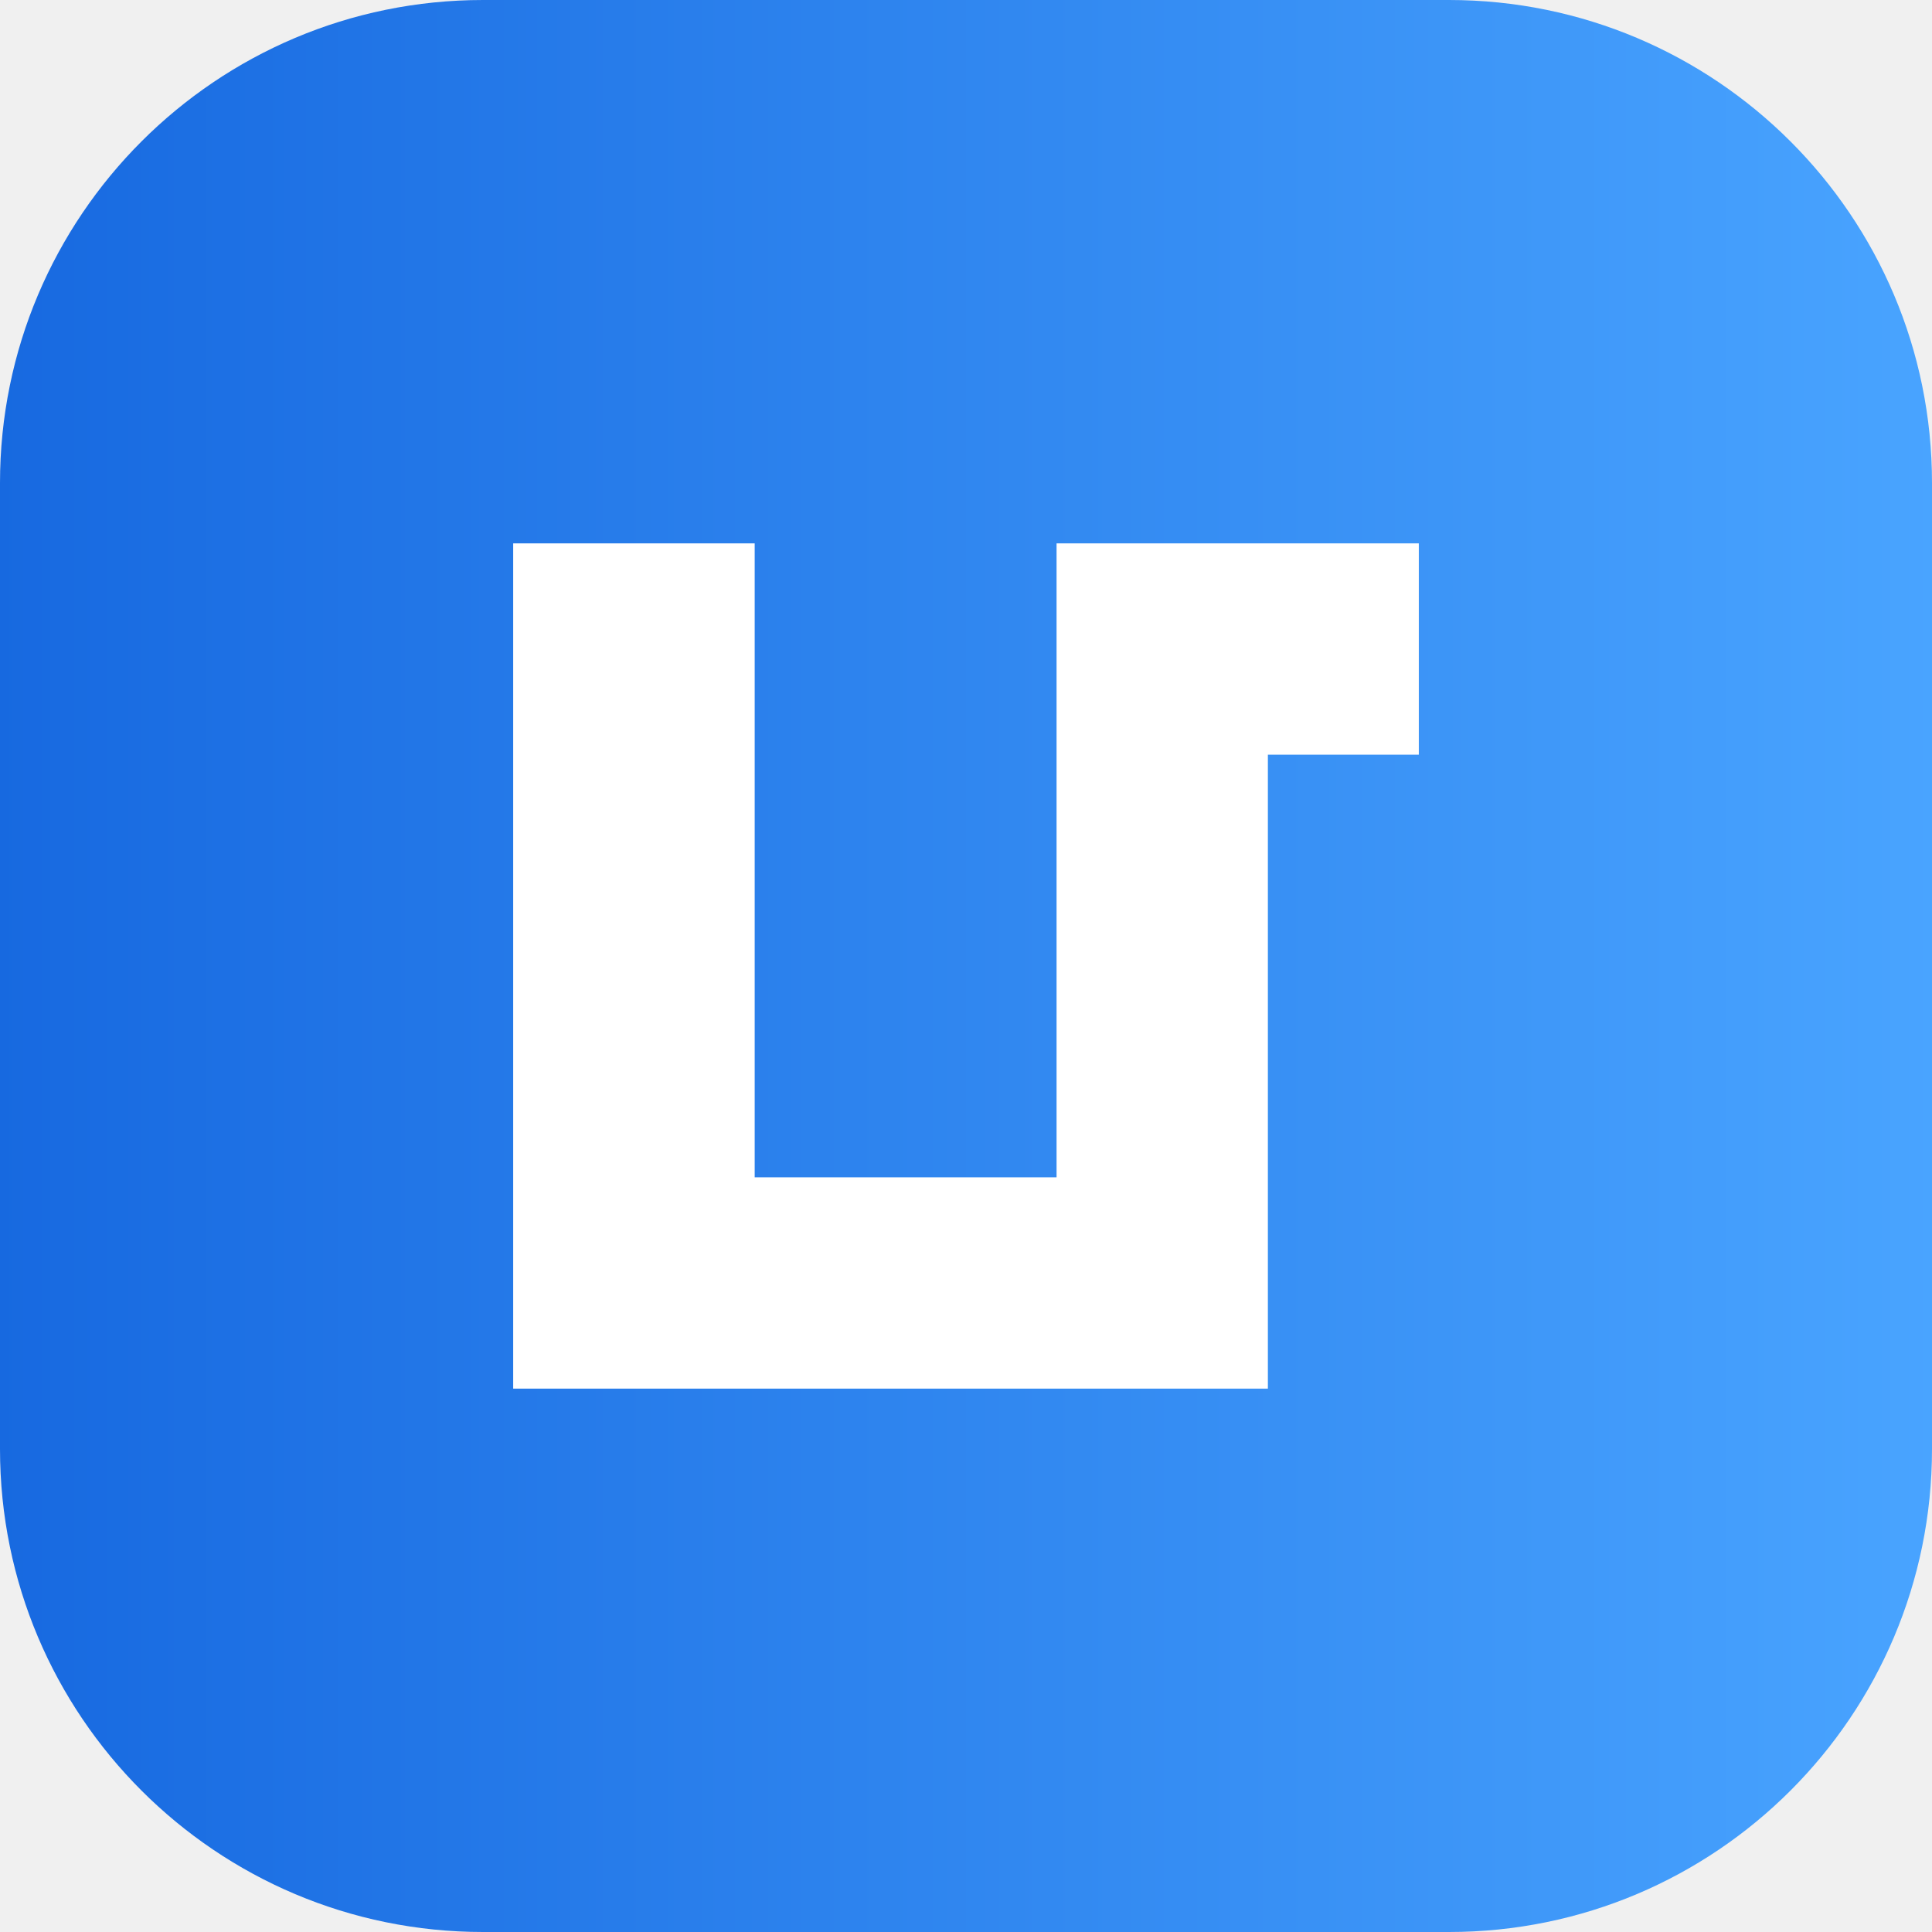
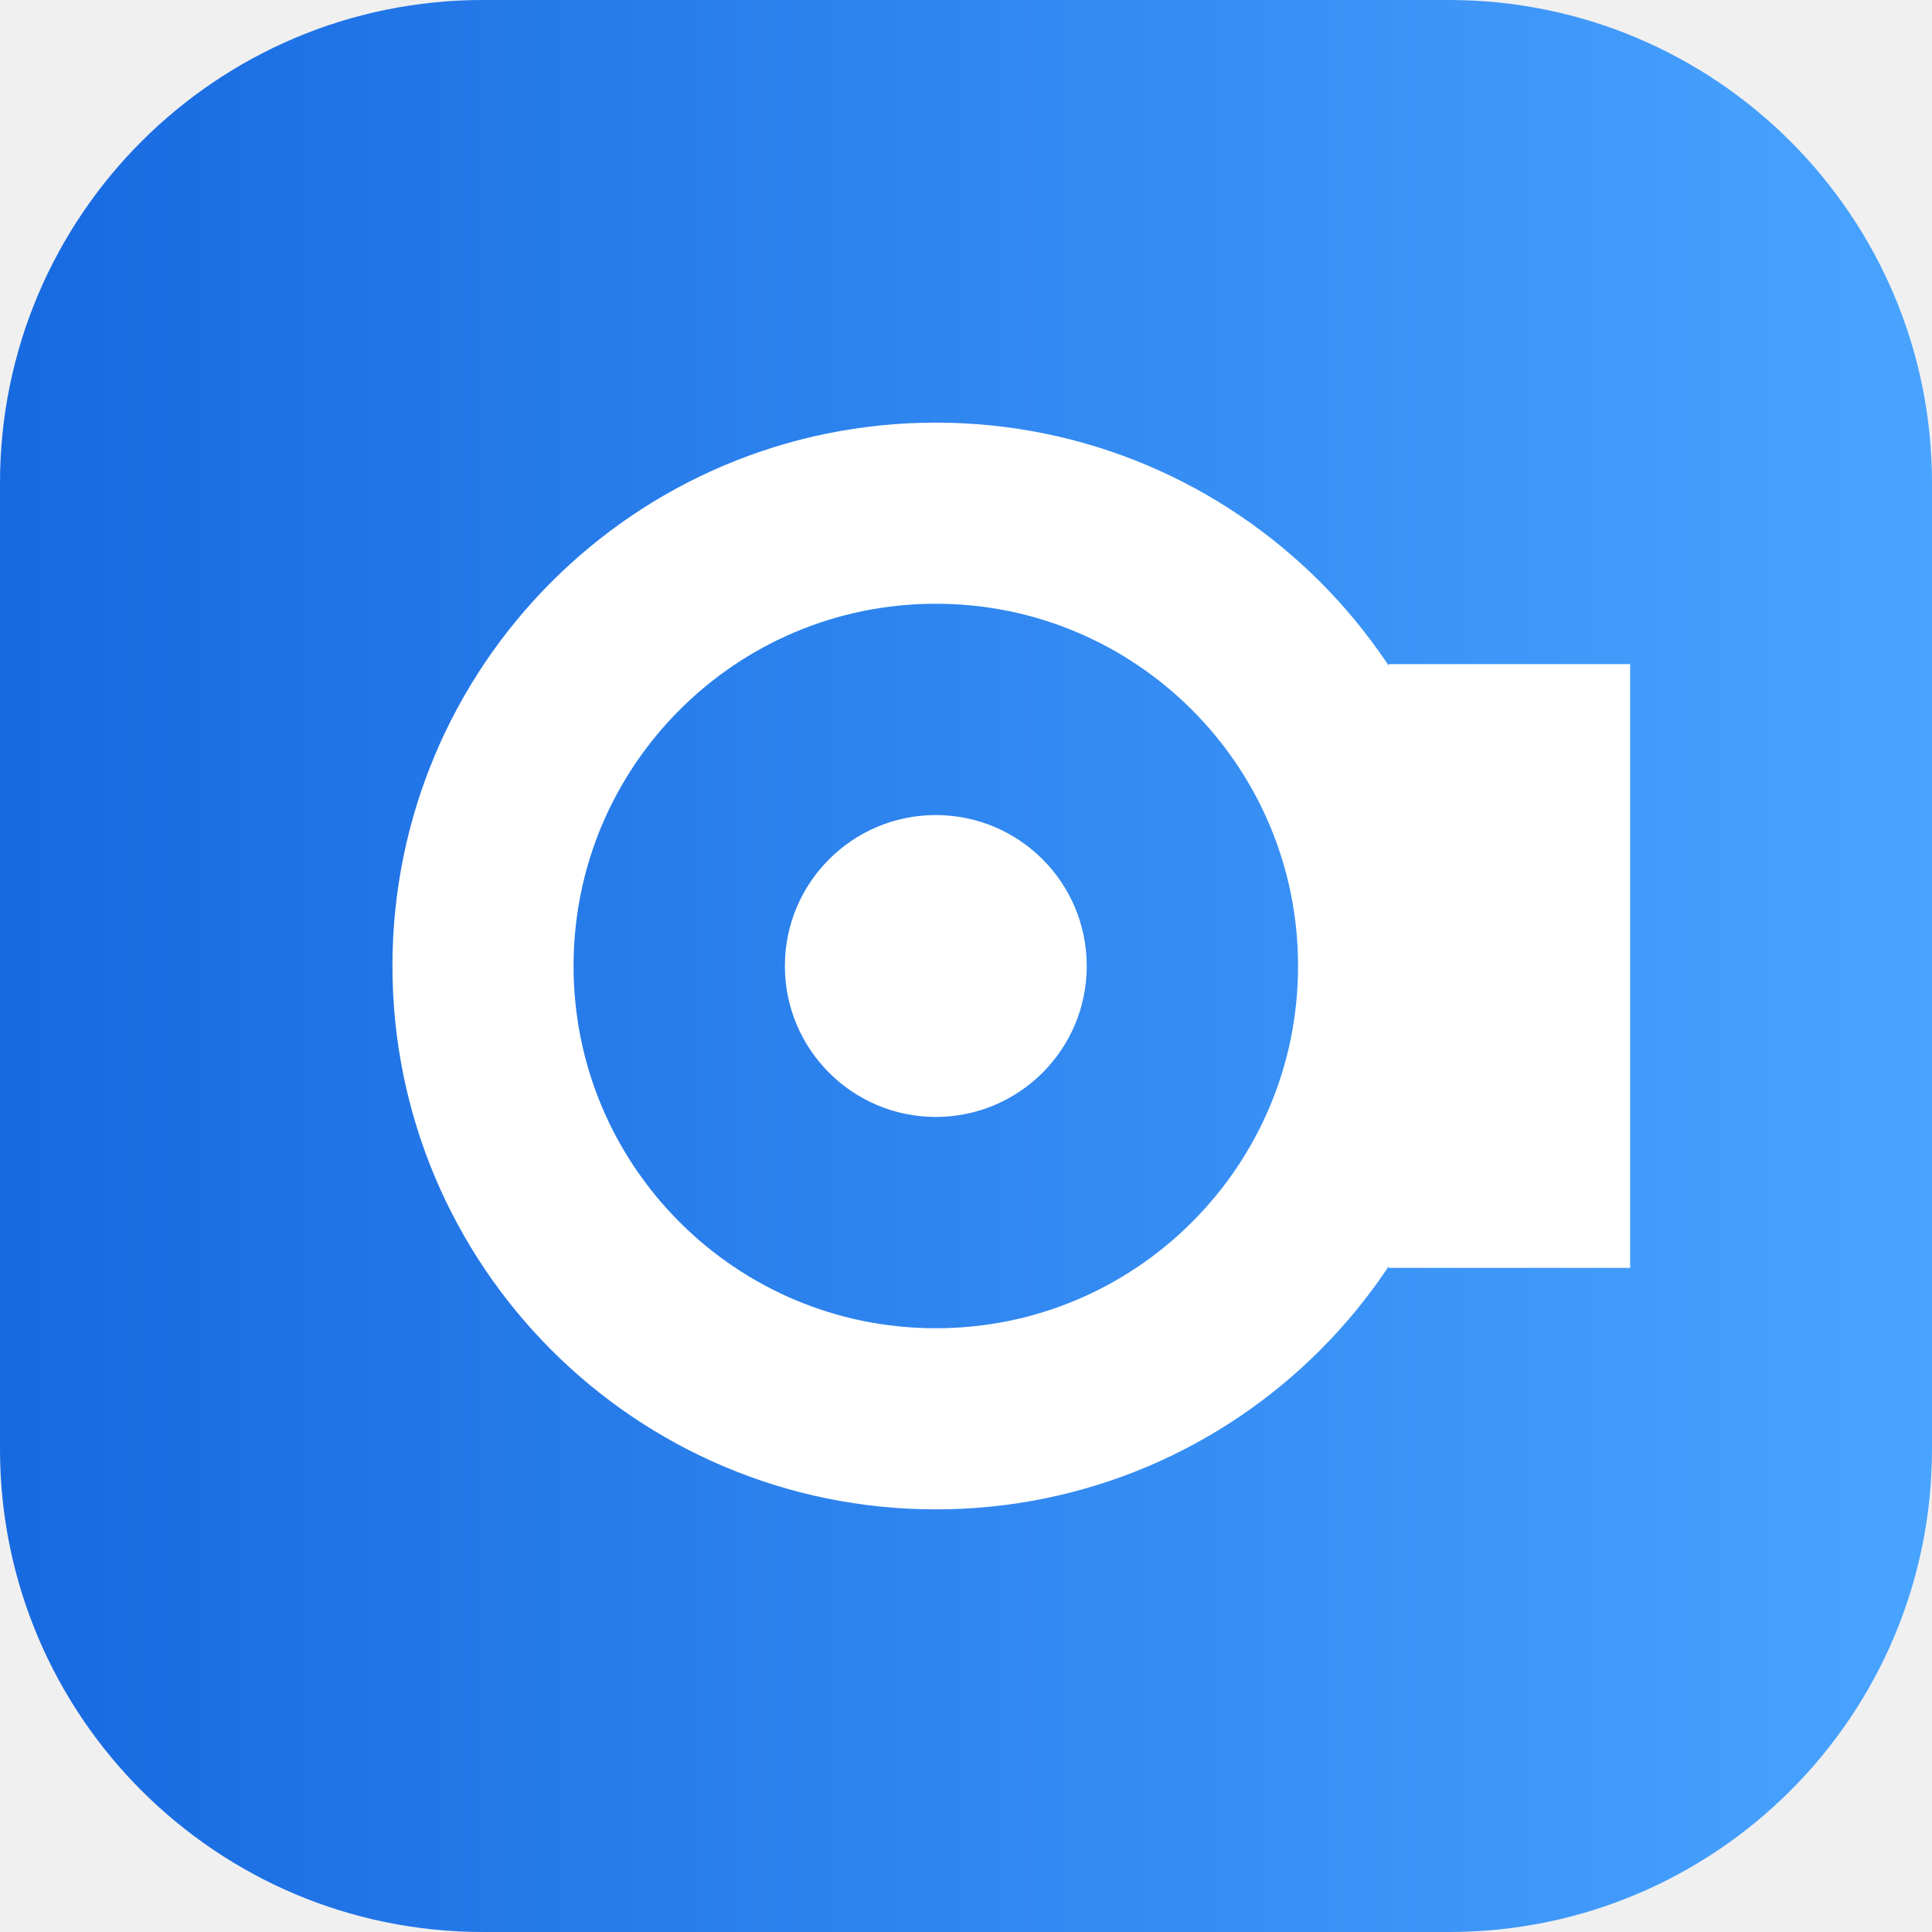
<svg xmlns="http://www.w3.org/2000/svg" viewBox="0 0 64 64">
  <defs>
    <linearGradient id="g" x1="0" x2="1">
      <stop stop-color="#1769e0" />
      <stop offset="1" stop-color="#49a4ff" />
    </linearGradient>
  </defs>
  <rect width="64" height="64" rx="16" fill="url(#g)" />
-   <path d="M17 18h8v21h17v7H17V18zm18 0h12v7h-5v21h-7V18z" fill="#fff" />
+   <circle cx="31" cy="32" r="15" fill="none" stroke="#fff" stroke-width="6" />
+   <circle cx="31" cy="32" r="5" fill="#fff" />
+   <path d="M46 22h8v20h-8z" fill="#fff" />
</svg>
